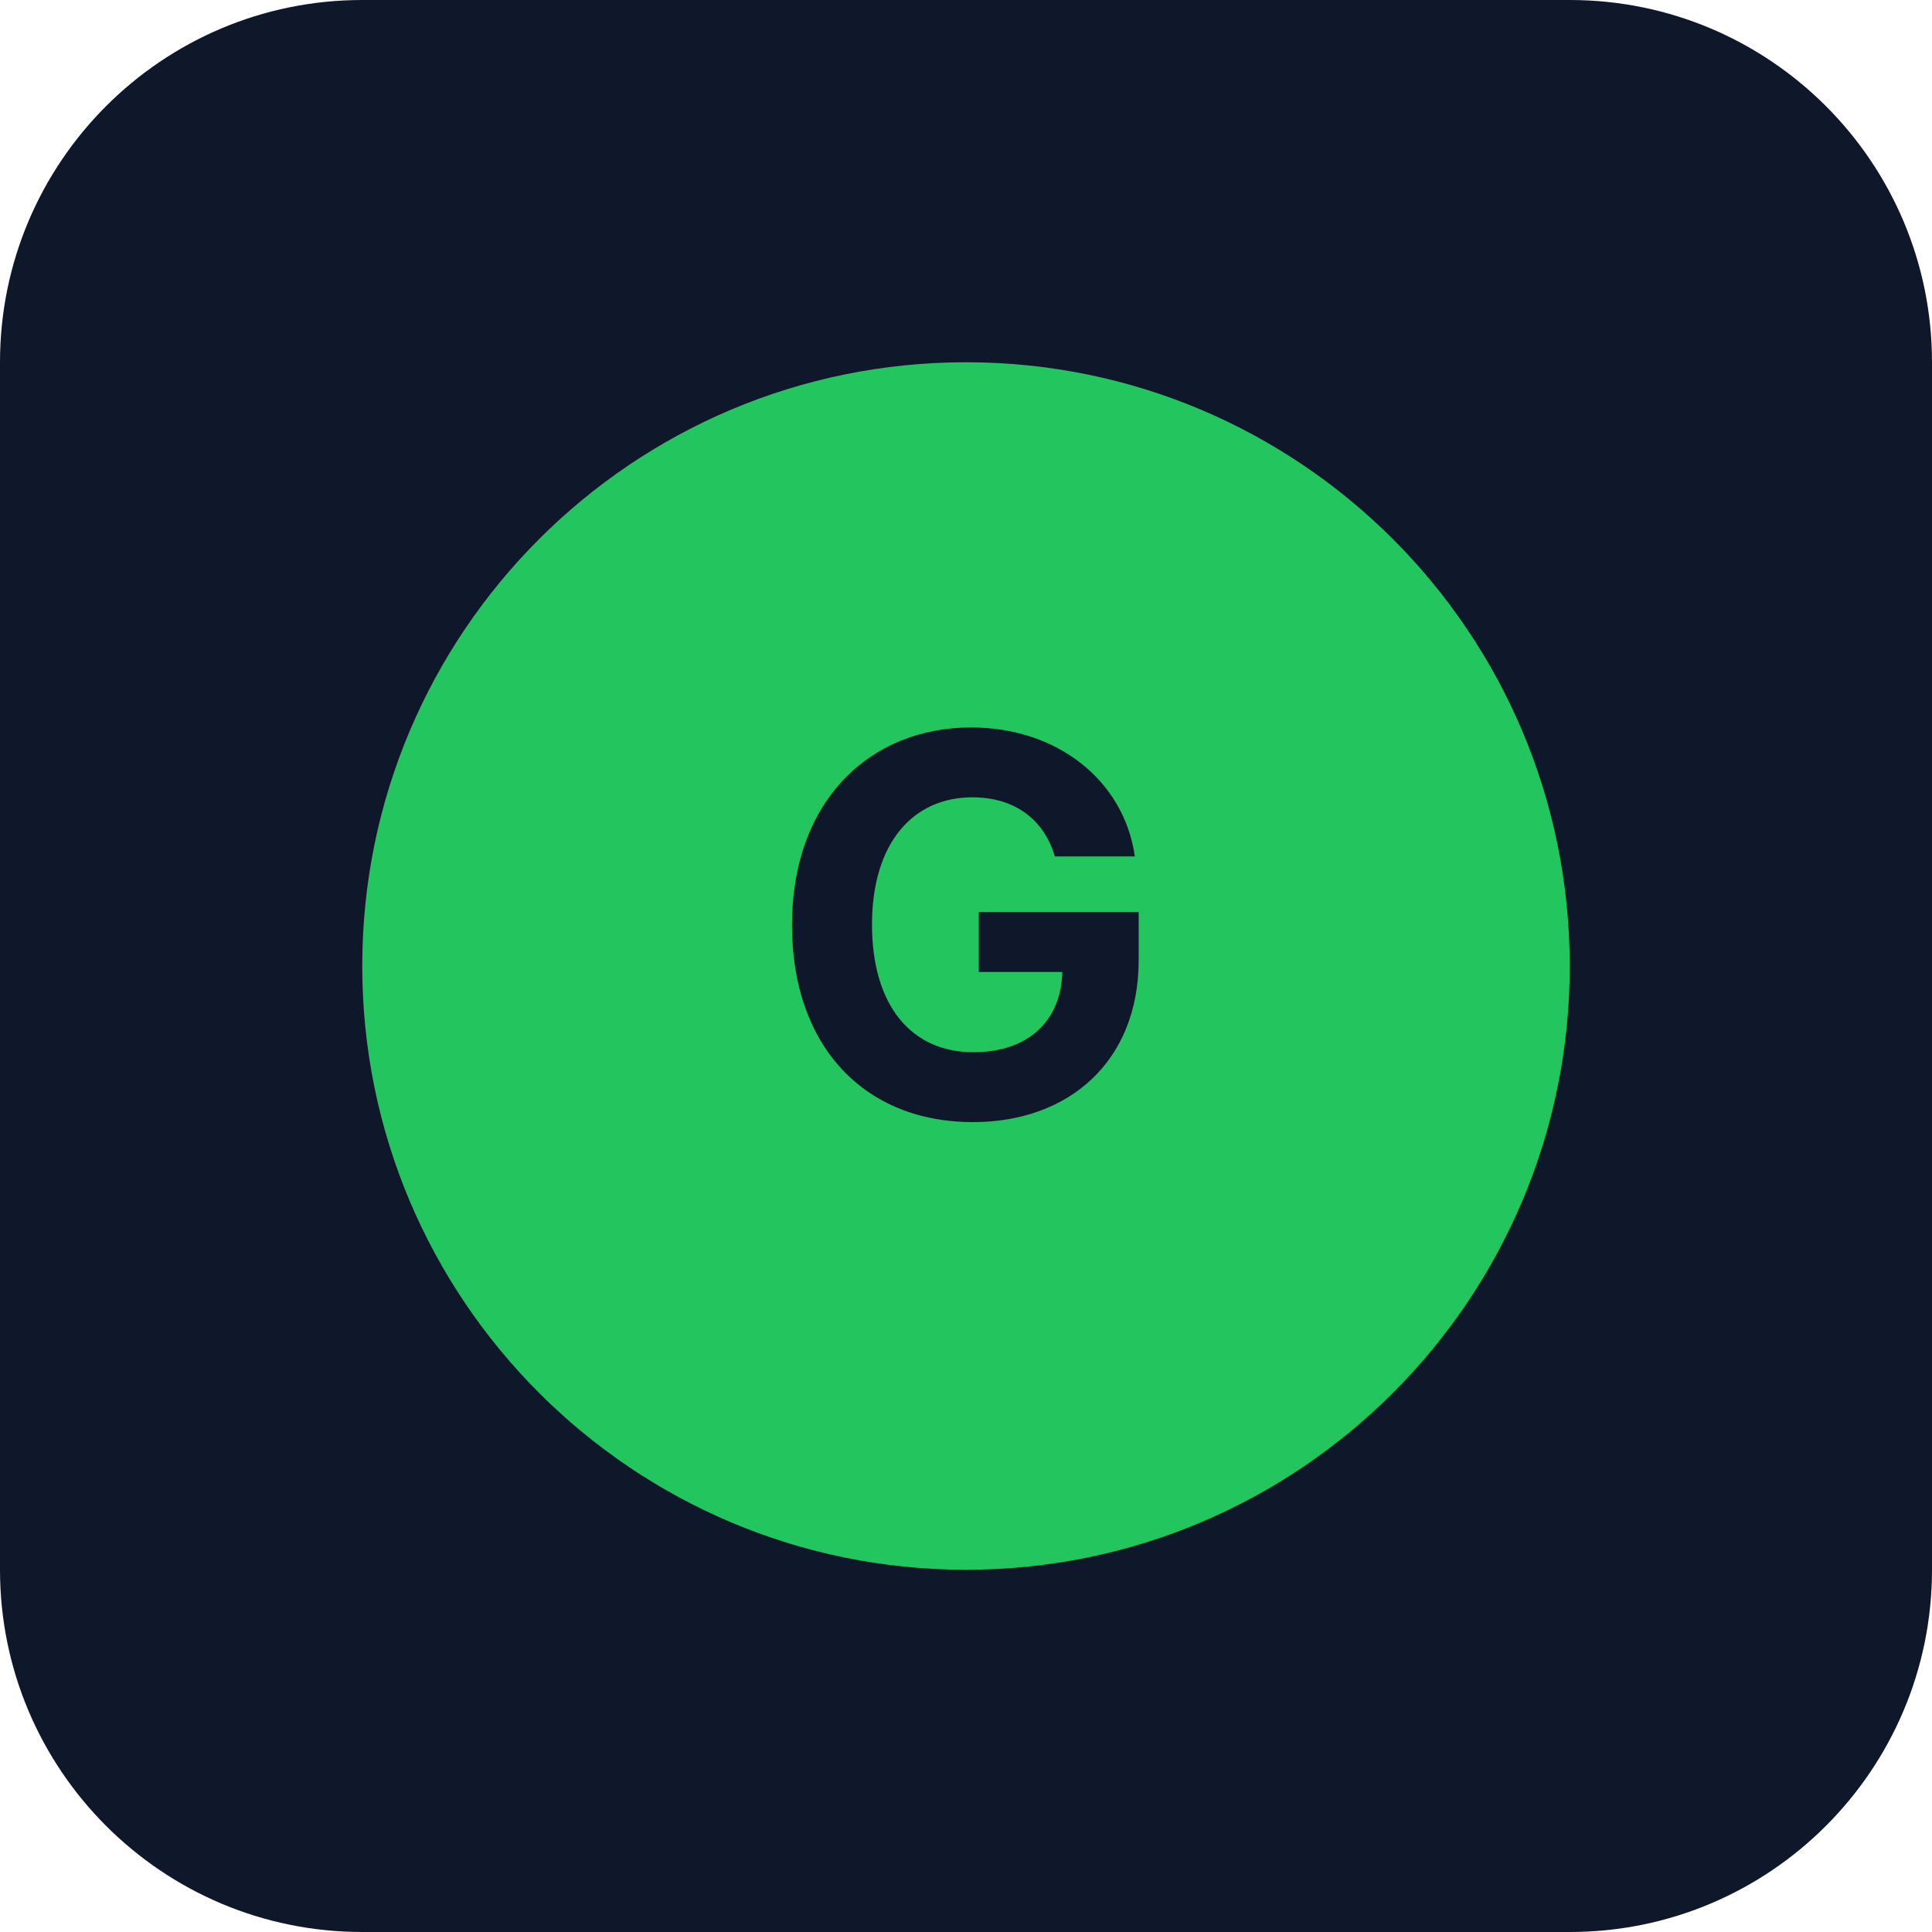
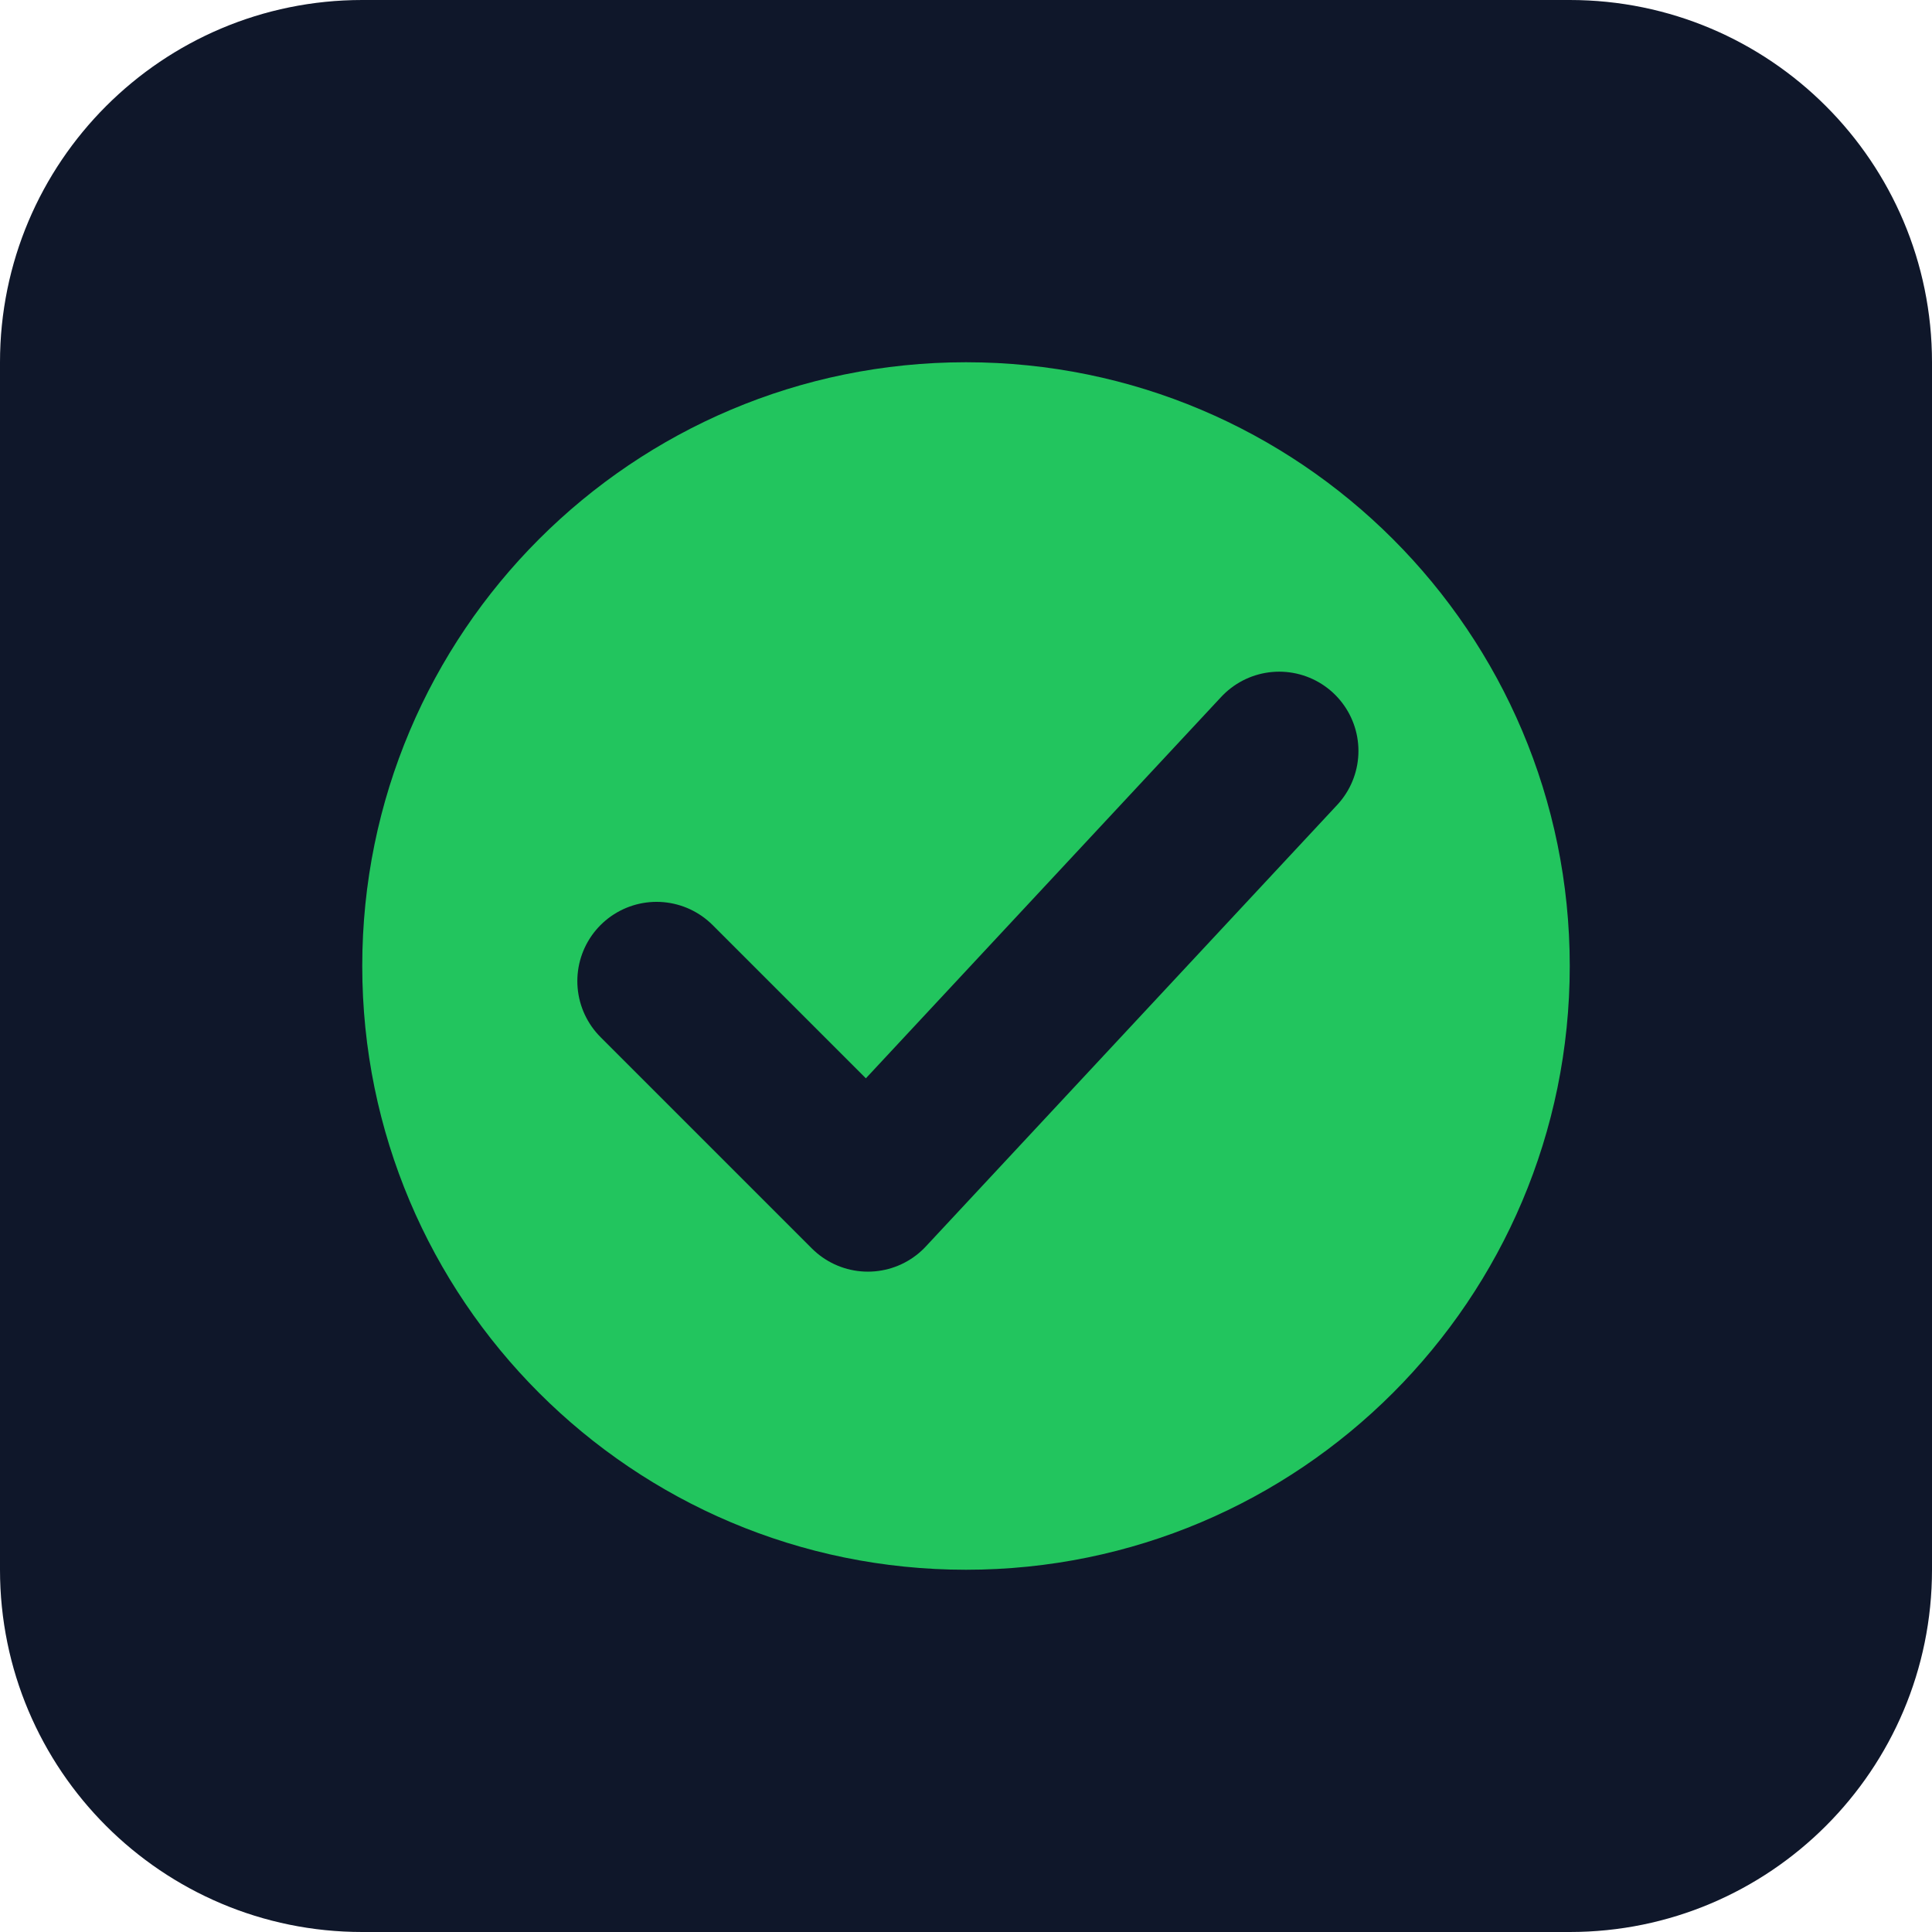
<svg xmlns="http://www.w3.org/2000/svg" width="512" height="512" viewBox="0 0 512 512" fill="none">
  <rect width="512" height="512" rx="96" fill="#0f172a" />
  <circle cx="256" cy="256" r="160" fill="#22c55e" />
-   <text x="256" y="296" text-anchor="middle" font-size="140" font-family="Inter, Arial, sans-serif" fill="#0f172a" font-weight="700">G</text>
+   <path d="M174 260L230 316L339 199" stroke="#0f172a" stroke-width="42" stroke-linecap="round" stroke-linejoin="round" />
</svg>
